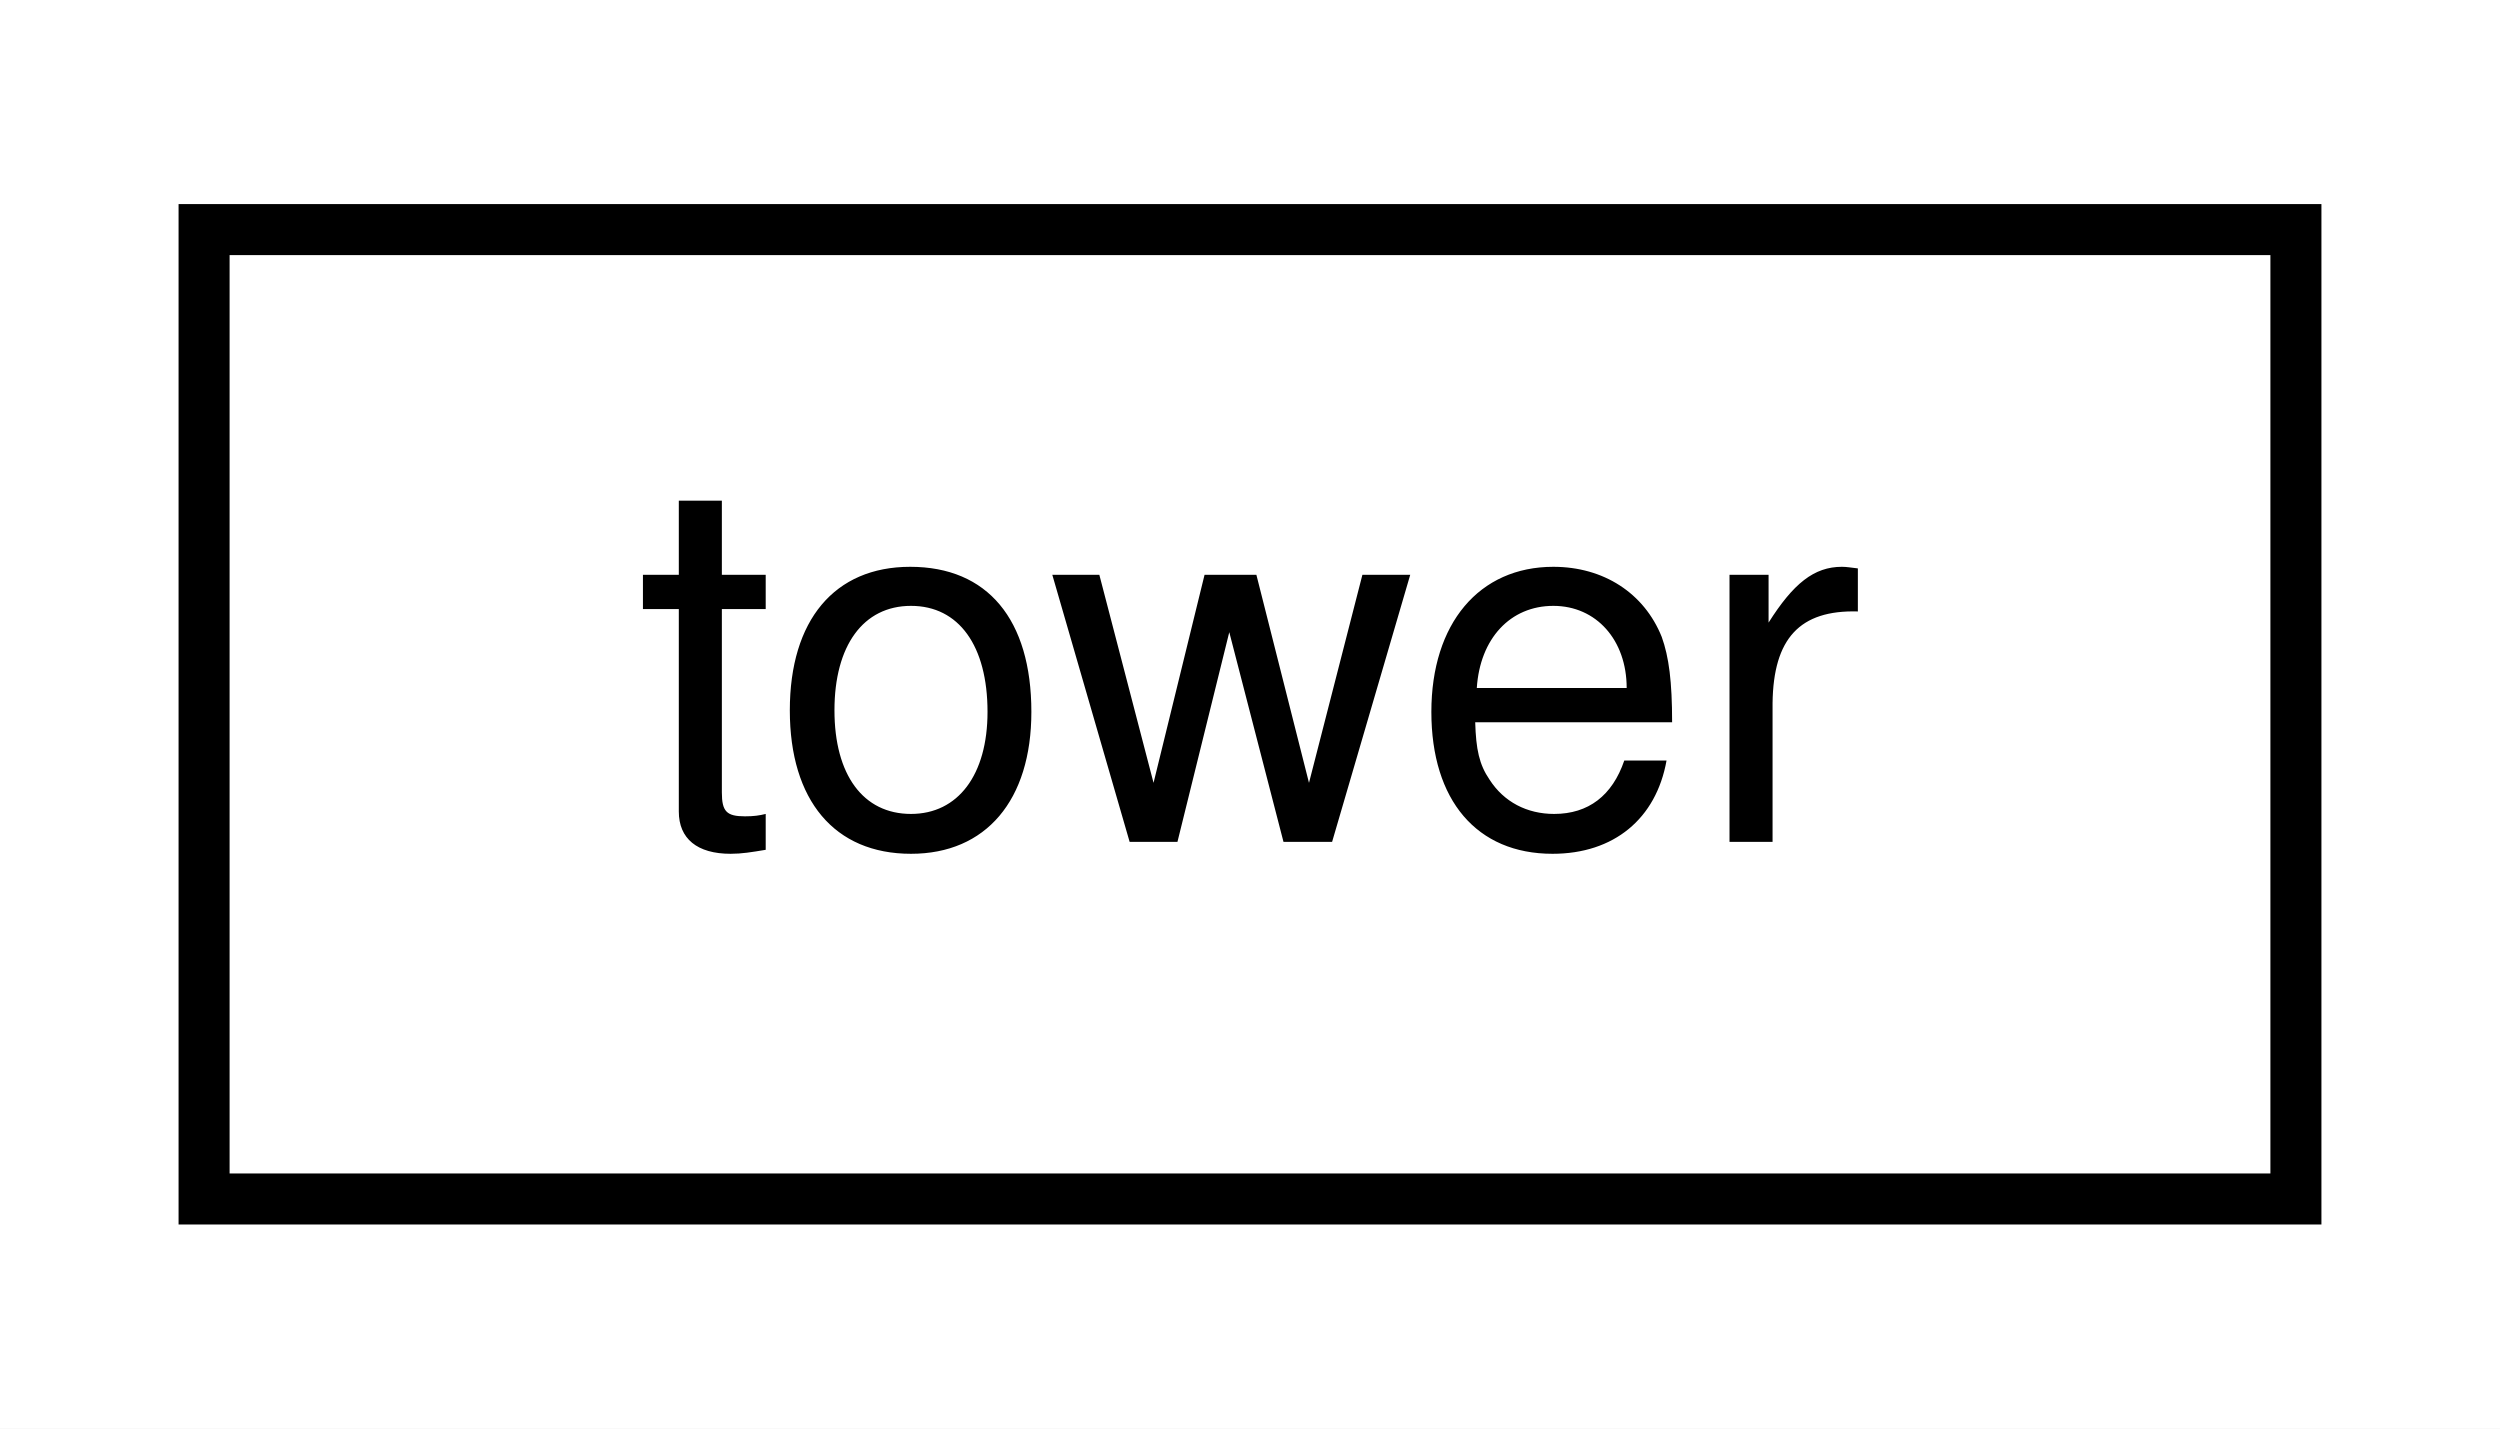
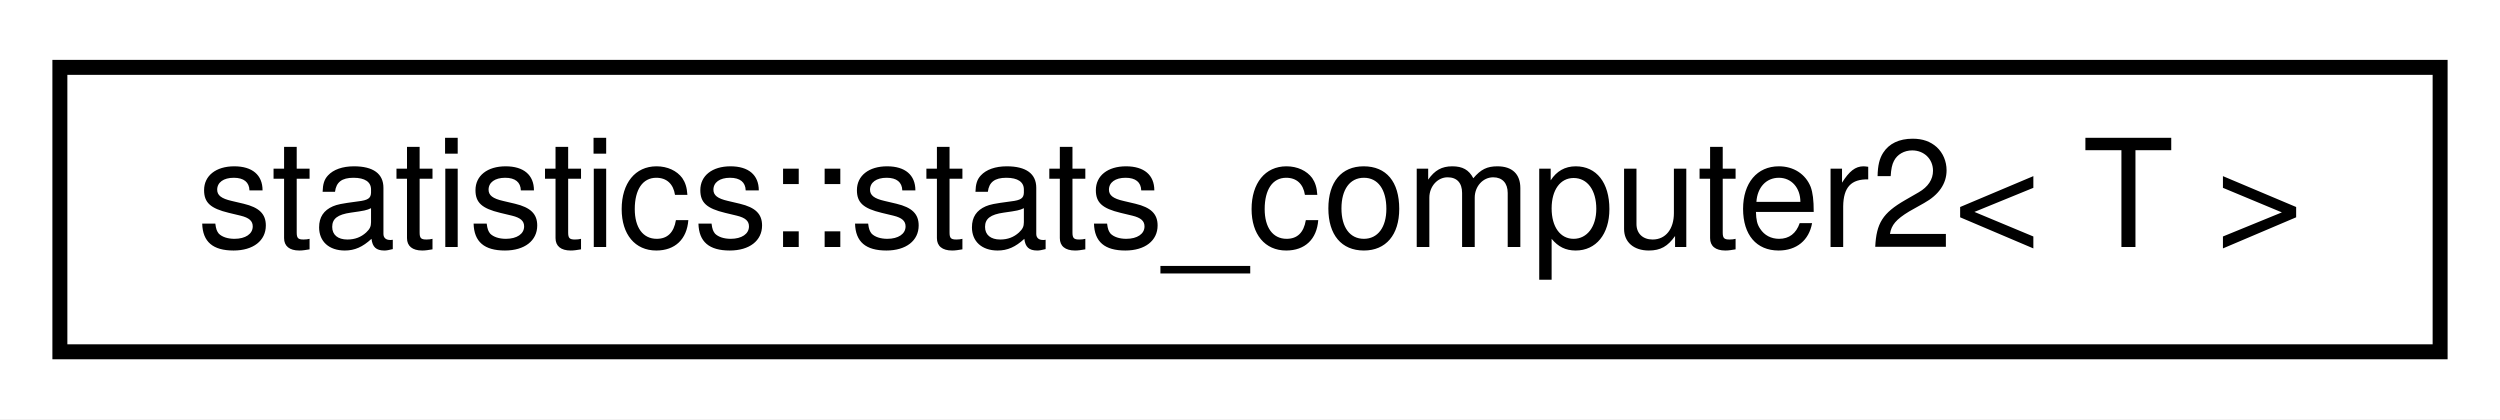
- <svg xmlns="http://www.w3.org/2000/svg" xmlns:xlink="http://www.w3.org/1999/xlink" width="49pt" height="28pt" viewBox="0.00 0.00 49.00 28.00">
+ <svg xmlns="http://www.w3.org/2000/svg" xmlns:xlink="http://www.w3.org/1999/xlink" width="167pt" height="28pt" viewBox="0.00 0.00 167.00 28.00">
  <g id="graph0" class="graph" transform="scale(1 1) rotate(0) translate(4 24)">
-     <polygon fill="white" stroke="transparent" points="-4,4 -4,-24 45,-24 45,4 -4,4" />
+     <polygon fill="white" stroke="transparent" points="-4,4 -4,-24 163,-24 163,4 -4,4" />
    <g id="node1" class="node">
      <g id="a_node1">
-         <a xlink:href="d2/d2c/structtower.html" target="_top" xlink:title=" ">
-           <polygon fill="white" stroke="black" points="0,-0.5 0,-19.5 41,-19.5 41,-0.5 0,-0.5" />
-           <text text-anchor="middle" x="20.5" y="-7.5" font-family="Helvetica,sans-Serif" font-size="10.00">tower</text>
+         <a xlink:href="d8/dab/classstatistics_1_1stats__computer2.html" target="_top" xlink:title=" ">
+           <polygon fill="white" stroke="black" points="0,-0.5 0,-19.5 159,-19.5 159,-0.5 0,-0.5" />
+           <text text-anchor="middle" x="79.5" y="-7.5" font-family="Helvetica,sans-Serif" font-size="10.00">statistics::stats_computer2&lt; T &gt;</text>
        </a>
      </g>
    </g>
  </g>
</svg>
